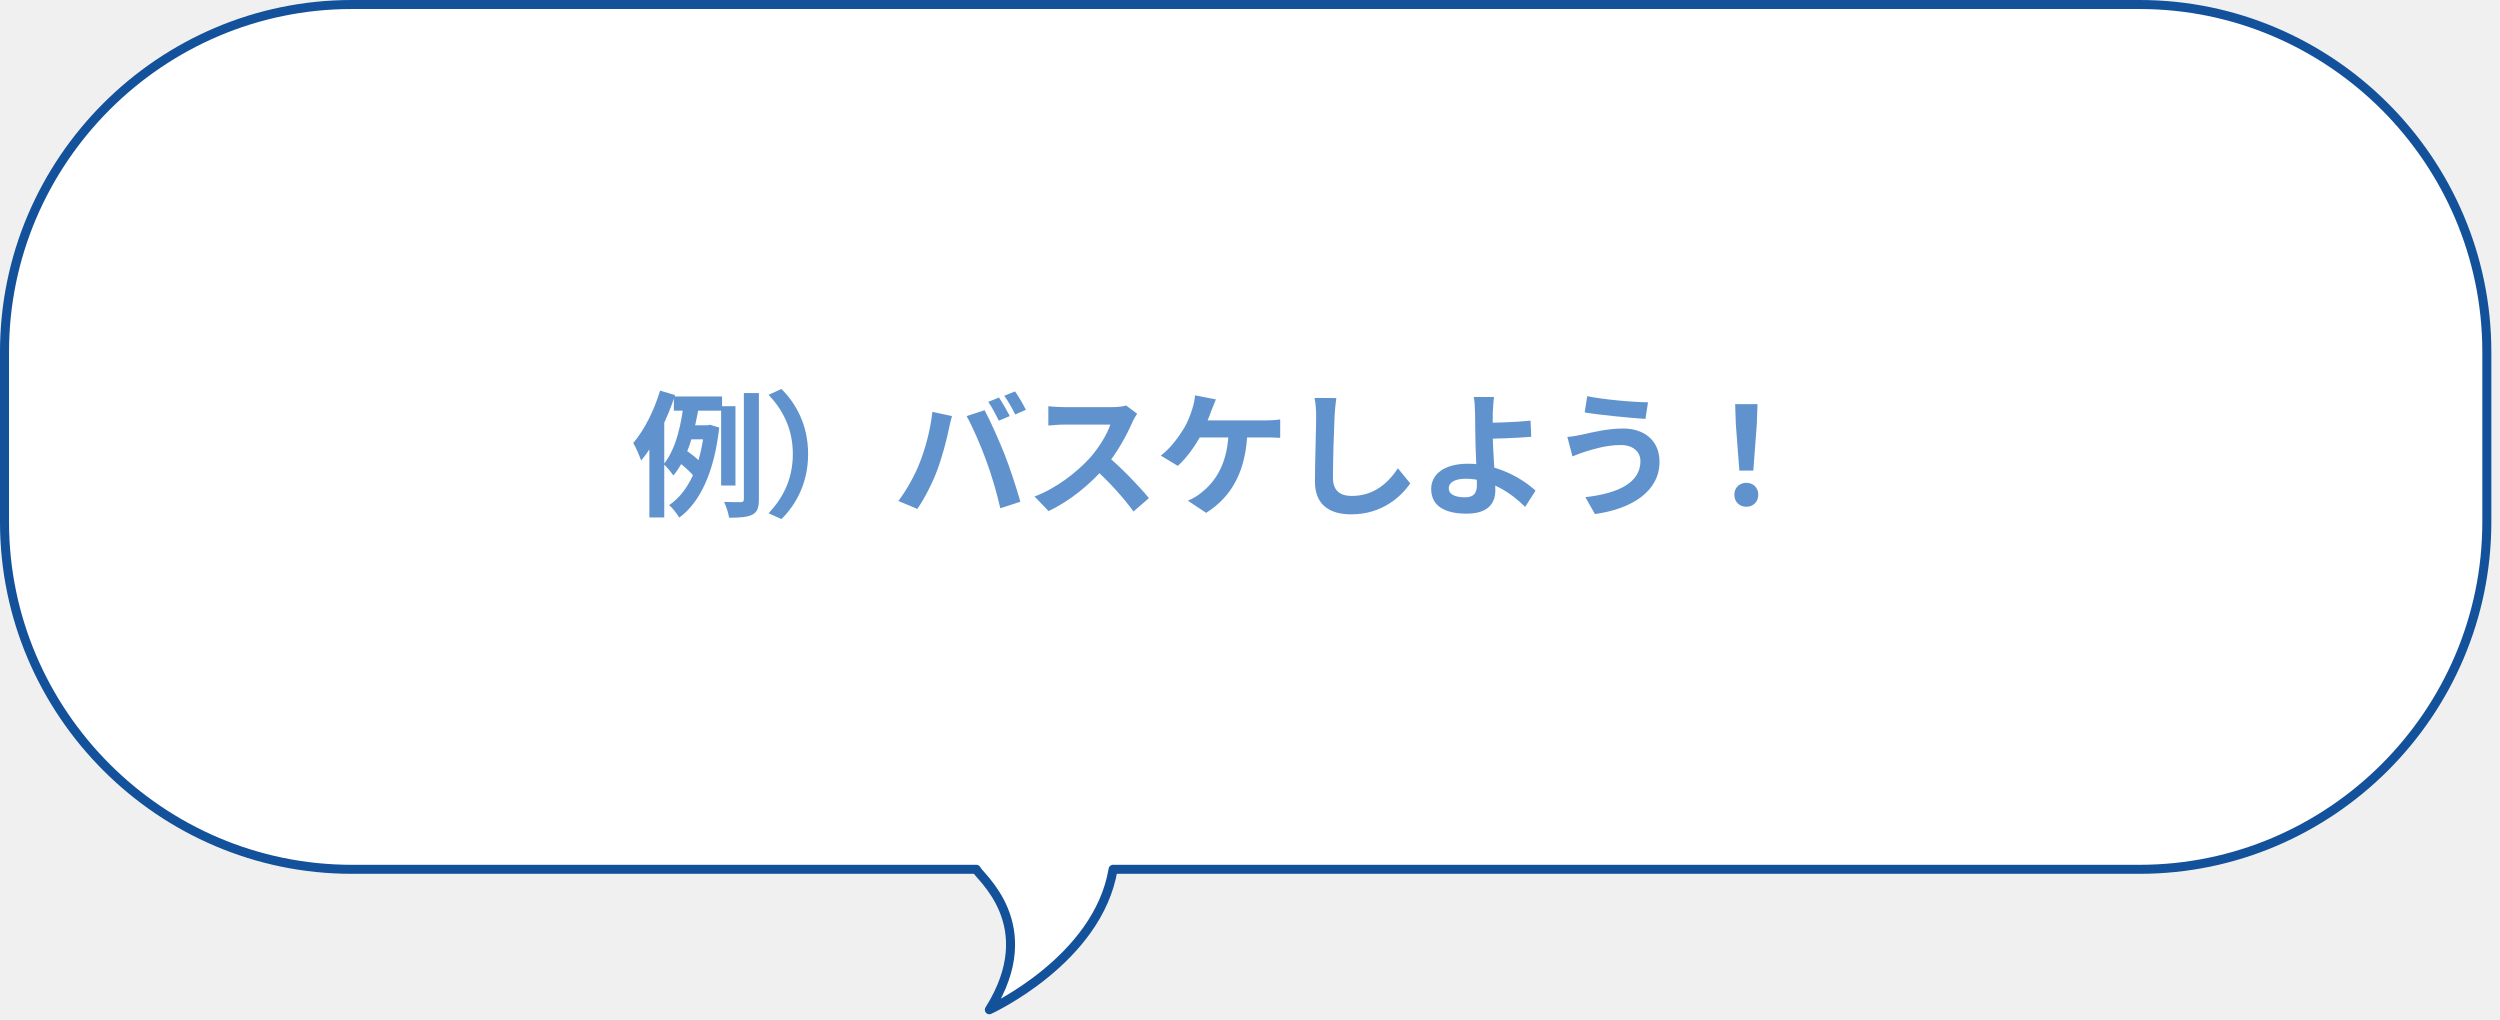
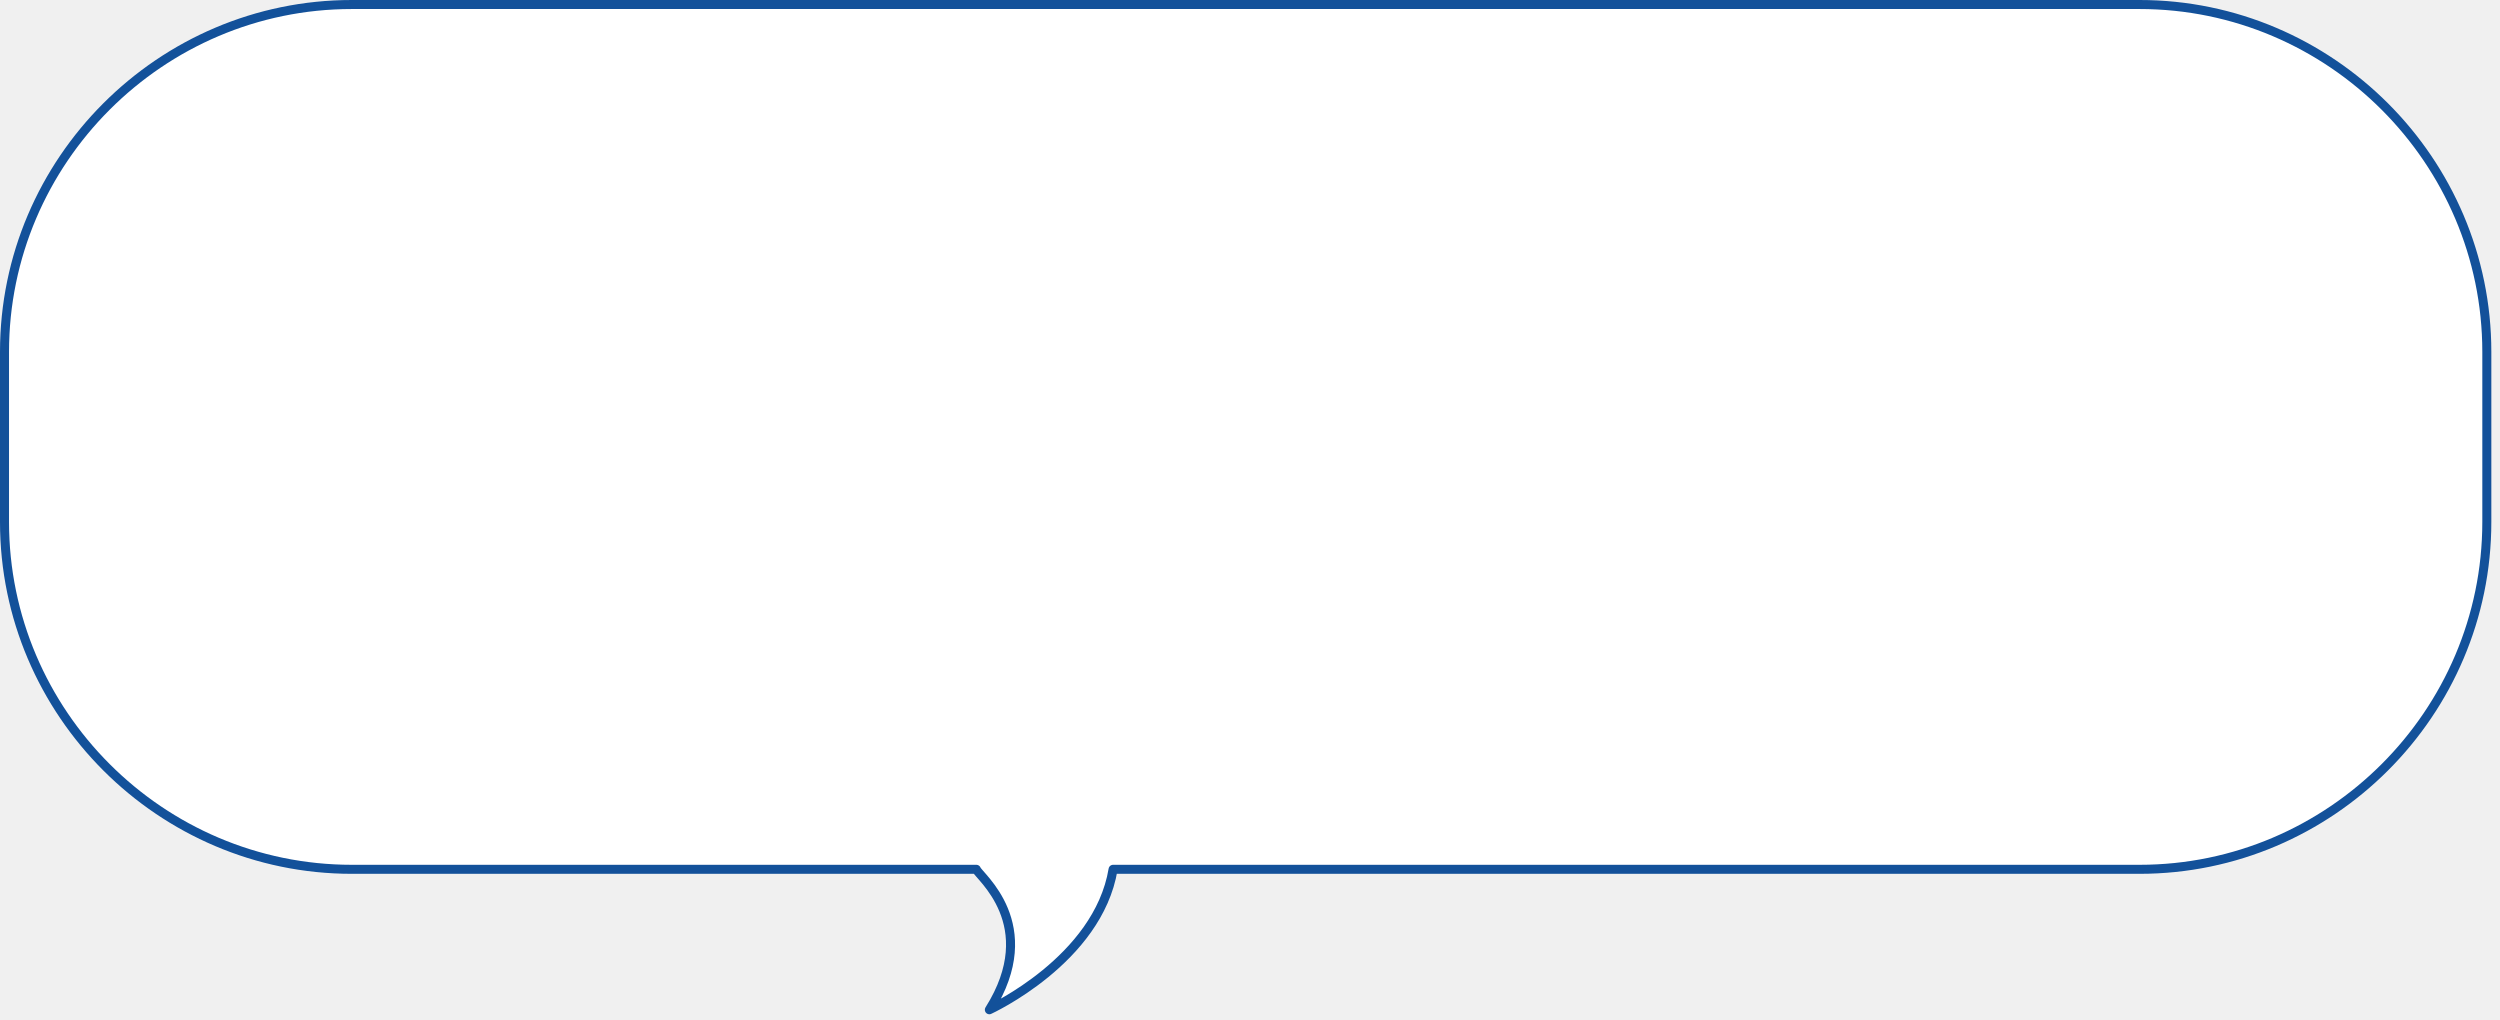
<svg xmlns="http://www.w3.org/2000/svg" width="277" height="113" viewBox="0 0 277 113" fill="none">
-   <g clip-path="url(#clip0_839_650)">
-     <path d="M237.05 0.5H38.98C17.81 0.5 0.5 17.81 0.5 38.98V57.84C0.5 79 17.81 96.32 38.98 96.32H108.18C108.37 97.01 115.57 102.42 109.62 111.88C109.62 111.88 121.66 106.37 123.33 96.32H237.06C258.22 96.32 275.54 79.01 275.54 57.84V38.98C275.54 17.82 258.23 0.5 237.06 0.5H237.05Z" fill="white" stroke="#13519A" stroke-linecap="round" stroke-linejoin="round" />
-     <path d="M74.665 43.925H80.005V45.5H74.665V43.925ZM76.18 47.12H78.73V48.68H75.685L76.18 47.12ZM75.25 51.245L76.015 49.895C76.615 50.3 77.365 50.9 77.71 51.305L76.915 52.82C76.585 52.37 75.85 51.71 75.25 51.245ZM79.9 45.005H81.49V53.795H79.9V45.005ZM82.42 43.55H84.085V55.31C84.085 56.27 83.905 56.735 83.365 57.02C82.81 57.305 81.97 57.365 80.785 57.365C80.71 56.885 80.47 56.105 80.23 55.61C81.055 55.64 81.82 55.64 82.09 55.64C82.33 55.625 82.42 55.55 82.42 55.31V43.55ZM75.775 44.48L77.485 44.72C77.05 47.465 76.27 50.735 74.605 52.685C74.365 52.325 73.87 51.725 73.54 51.425C74.935 49.745 75.535 46.775 75.775 44.48ZM78.055 47.12H78.37L78.655 47.06L79.69 47.375C79.15 52.265 77.575 55.67 75.265 57.35C75.025 56.945 74.485 56.24 74.14 55.97C76.3 54.5 77.635 51.59 78.055 47.465V47.12ZM73.135 43.28L74.8 43.775C73.945 46.4 72.565 49.235 71.035 51.02C70.885 50.585 70.45 49.55 70.165 49.085C71.38 47.66 72.49 45.47 73.135 43.28ZM71.95 47.405L73.555 45.8L73.6 45.83V57.335H71.95V47.405ZM89.54 50.3C89.54 53.51 88.205 55.91 86.585 57.515L85.16 56.87C86.675 55.265 87.845 53.18 87.845 50.3C87.845 47.435 86.675 45.35 85.16 43.745L86.585 43.1C88.205 44.705 89.54 47.105 89.54 50.3ZM110.685 44.045C111.06 44.585 111.6 45.545 111.885 46.1L110.67 46.61C110.37 45.995 109.905 45.11 109.5 44.525L110.685 44.045ZM112.47 43.37C112.86 43.925 113.415 44.885 113.67 45.41L112.485 45.92C112.17 45.29 111.69 44.42 111.27 43.85L112.47 43.37ZM101.88 51.335C102.54 49.67 103.11 47.555 103.305 45.635L105.48 46.1C105.36 46.52 105.18 47.255 105.12 47.6C104.91 48.65 104.37 50.705 103.845 52.1C103.305 53.555 102.42 55.265 101.64 56.39L99.54 55.505C100.47 54.275 101.355 52.67 101.88 51.335ZM109.275 51.035C108.705 49.46 107.745 47.24 107.1 46.1L109.095 45.455C109.725 46.61 110.745 48.92 111.315 50.36C111.855 51.725 112.65 54.11 113.055 55.595L110.835 56.315C110.43 54.545 109.875 52.655 109.275 51.035ZM125.995 45.845C125.875 46.01 125.605 46.46 125.47 46.775C124.855 48.2 123.745 50.24 122.455 51.74C120.775 53.675 118.51 55.535 116.185 56.63L114.625 55.01C117.055 54.11 119.365 52.28 120.775 50.72C121.765 49.595 122.68 48.11 123.025 47.045C122.395 47.045 118.57 47.045 117.925 47.045C117.31 47.045 116.485 47.12 116.155 47.15V45.005C116.56 45.065 117.49 45.11 117.925 45.11C118.72 45.11 122.56 45.11 123.22 45.11C123.88 45.11 124.465 45.035 124.78 44.93L125.995 45.845ZM122.65 50.495C124.195 51.755 126.325 53.99 127.3 55.19L125.59 56.675C124.48 55.13 122.845 53.345 121.24 51.89L122.65 50.495ZM134.72 44.255C134.555 44.645 134.36 45.155 134.225 45.485C133.97 46.235 133.505 47.345 133.115 48.11C132.515 49.295 131.495 50.735 130.505 51.62L128.615 50.48C129.695 49.685 130.655 48.335 131.225 47.39C131.63 46.7 131.915 45.905 132.095 45.335C132.26 44.84 132.38 44.27 132.41 43.805L134.72 44.255ZM132.35 46.58C133.55 46.58 139.25 46.58 140.285 46.58C140.66 46.58 141.35 46.55 141.845 46.475V48.515C141.275 48.47 140.63 48.47 140.285 48.47C139.235 48.47 133.55 48.47 132.2 48.47L132.35 46.58ZM138.215 47.66C138.11 52.085 136.535 55.01 133.64 56.825L131.615 55.475C132.155 55.25 132.68 54.95 133.025 54.65C134.735 53.345 136.07 51.275 136.13 47.66H138.215ZM148.065 44.105C147.975 44.735 147.9 45.515 147.87 46.115C147.795 47.735 147.69 51.08 147.69 52.94C147.69 54.455 148.59 54.95 149.76 54.95C152.235 54.95 153.795 53.525 154.89 51.89L156.255 53.555C155.28 54.995 153.15 56.99 149.73 56.99C147.27 56.99 145.695 55.91 145.695 53.345C145.695 51.335 145.83 47.405 145.83 46.115C145.83 45.395 145.77 44.675 145.65 44.09L148.065 44.105ZM165.535 43.985C165.475 44.42 165.43 45.155 165.4 45.74C165.385 46.46 165.4 47.315 165.4 48.17C165.4 49.835 165.685 53.06 165.685 54.32C165.685 55.655 164.995 56.915 162.49 56.915C160.33 56.915 158.575 56.21 158.575 54.185C158.575 52.61 159.925 51.38 162.67 51.38C165.805 51.38 168.61 52.955 170.14 54.365L168.985 56.165C167.5 54.665 165.115 53.045 162.4 53.045C161.23 53.045 160.525 53.435 160.525 54.095C160.525 54.815 161.275 55.1 162.325 55.1C163.285 55.1 163.645 54.665 163.645 53.675C163.645 52.625 163.465 49.595 163.465 48.17C163.465 47.27 163.45 46.385 163.435 45.74C163.42 44.99 163.375 44.345 163.285 43.985H165.535ZM164.395 46.85C165.28 46.85 167.905 46.79 169.585 46.61L169.66 48.395C167.965 48.545 165.325 48.62 164.395 48.62V46.85ZM181.76 51.095C181.76 50.105 180.995 49.31 179.585 49.31C177.935 49.31 176.435 49.805 175.685 50.03C175.25 50.165 174.65 50.39 174.23 50.57L173.66 48.41C174.17 48.38 174.8 48.26 175.295 48.155C176.39 47.915 178.07 47.48 179.84 47.48C182.21 47.48 183.875 48.83 183.875 51.17C183.875 54.395 180.89 56.375 176.72 56.96L175.655 55.085C179.375 54.665 181.76 53.45 181.76 51.095ZM175.865 43.895C177.62 44.27 181.025 44.57 182.6 44.57L182.315 46.415C180.56 46.295 177.305 45.995 175.58 45.695L175.865 43.895ZM192.72 52.145L192.33 47.015L192.255 44.78H194.73L194.655 47.015L194.265 52.145H192.72ZM193.5 56.15C192.72 56.15 192.165 55.595 192.165 54.815C192.165 54.035 192.735 53.495 193.5 53.495C194.25 53.495 194.82 54.035 194.82 54.815C194.82 55.595 194.25 56.15 193.5 56.15Z" fill="#6093CE" />
-   </g>
-   <defs>
-     <clipPath id="clip0_839_650">
-       <rect width="276.03" height="112.37" fill="white" />
-     </clipPath>
-   </defs>
+   <path d="M237.05 0.5H38.98C17.81 0.5 0.5 17.81 0.5 38.98V57.84C0.5 79 17.81 96.32 38.98 96.32H108.18C108.37 97.01 115.57 102.42 109.62 111.88C109.62 111.88 121.66 106.37 123.33 96.32H237.06C258.22 96.32 275.54 79.01 275.54 57.84V38.98C275.54 17.82 258.23 0.5 237.06 0.5H237.05Z" fill="white" stroke="#13519A" stroke-linecap="round" stroke-linejoin="round" />
</svg>
